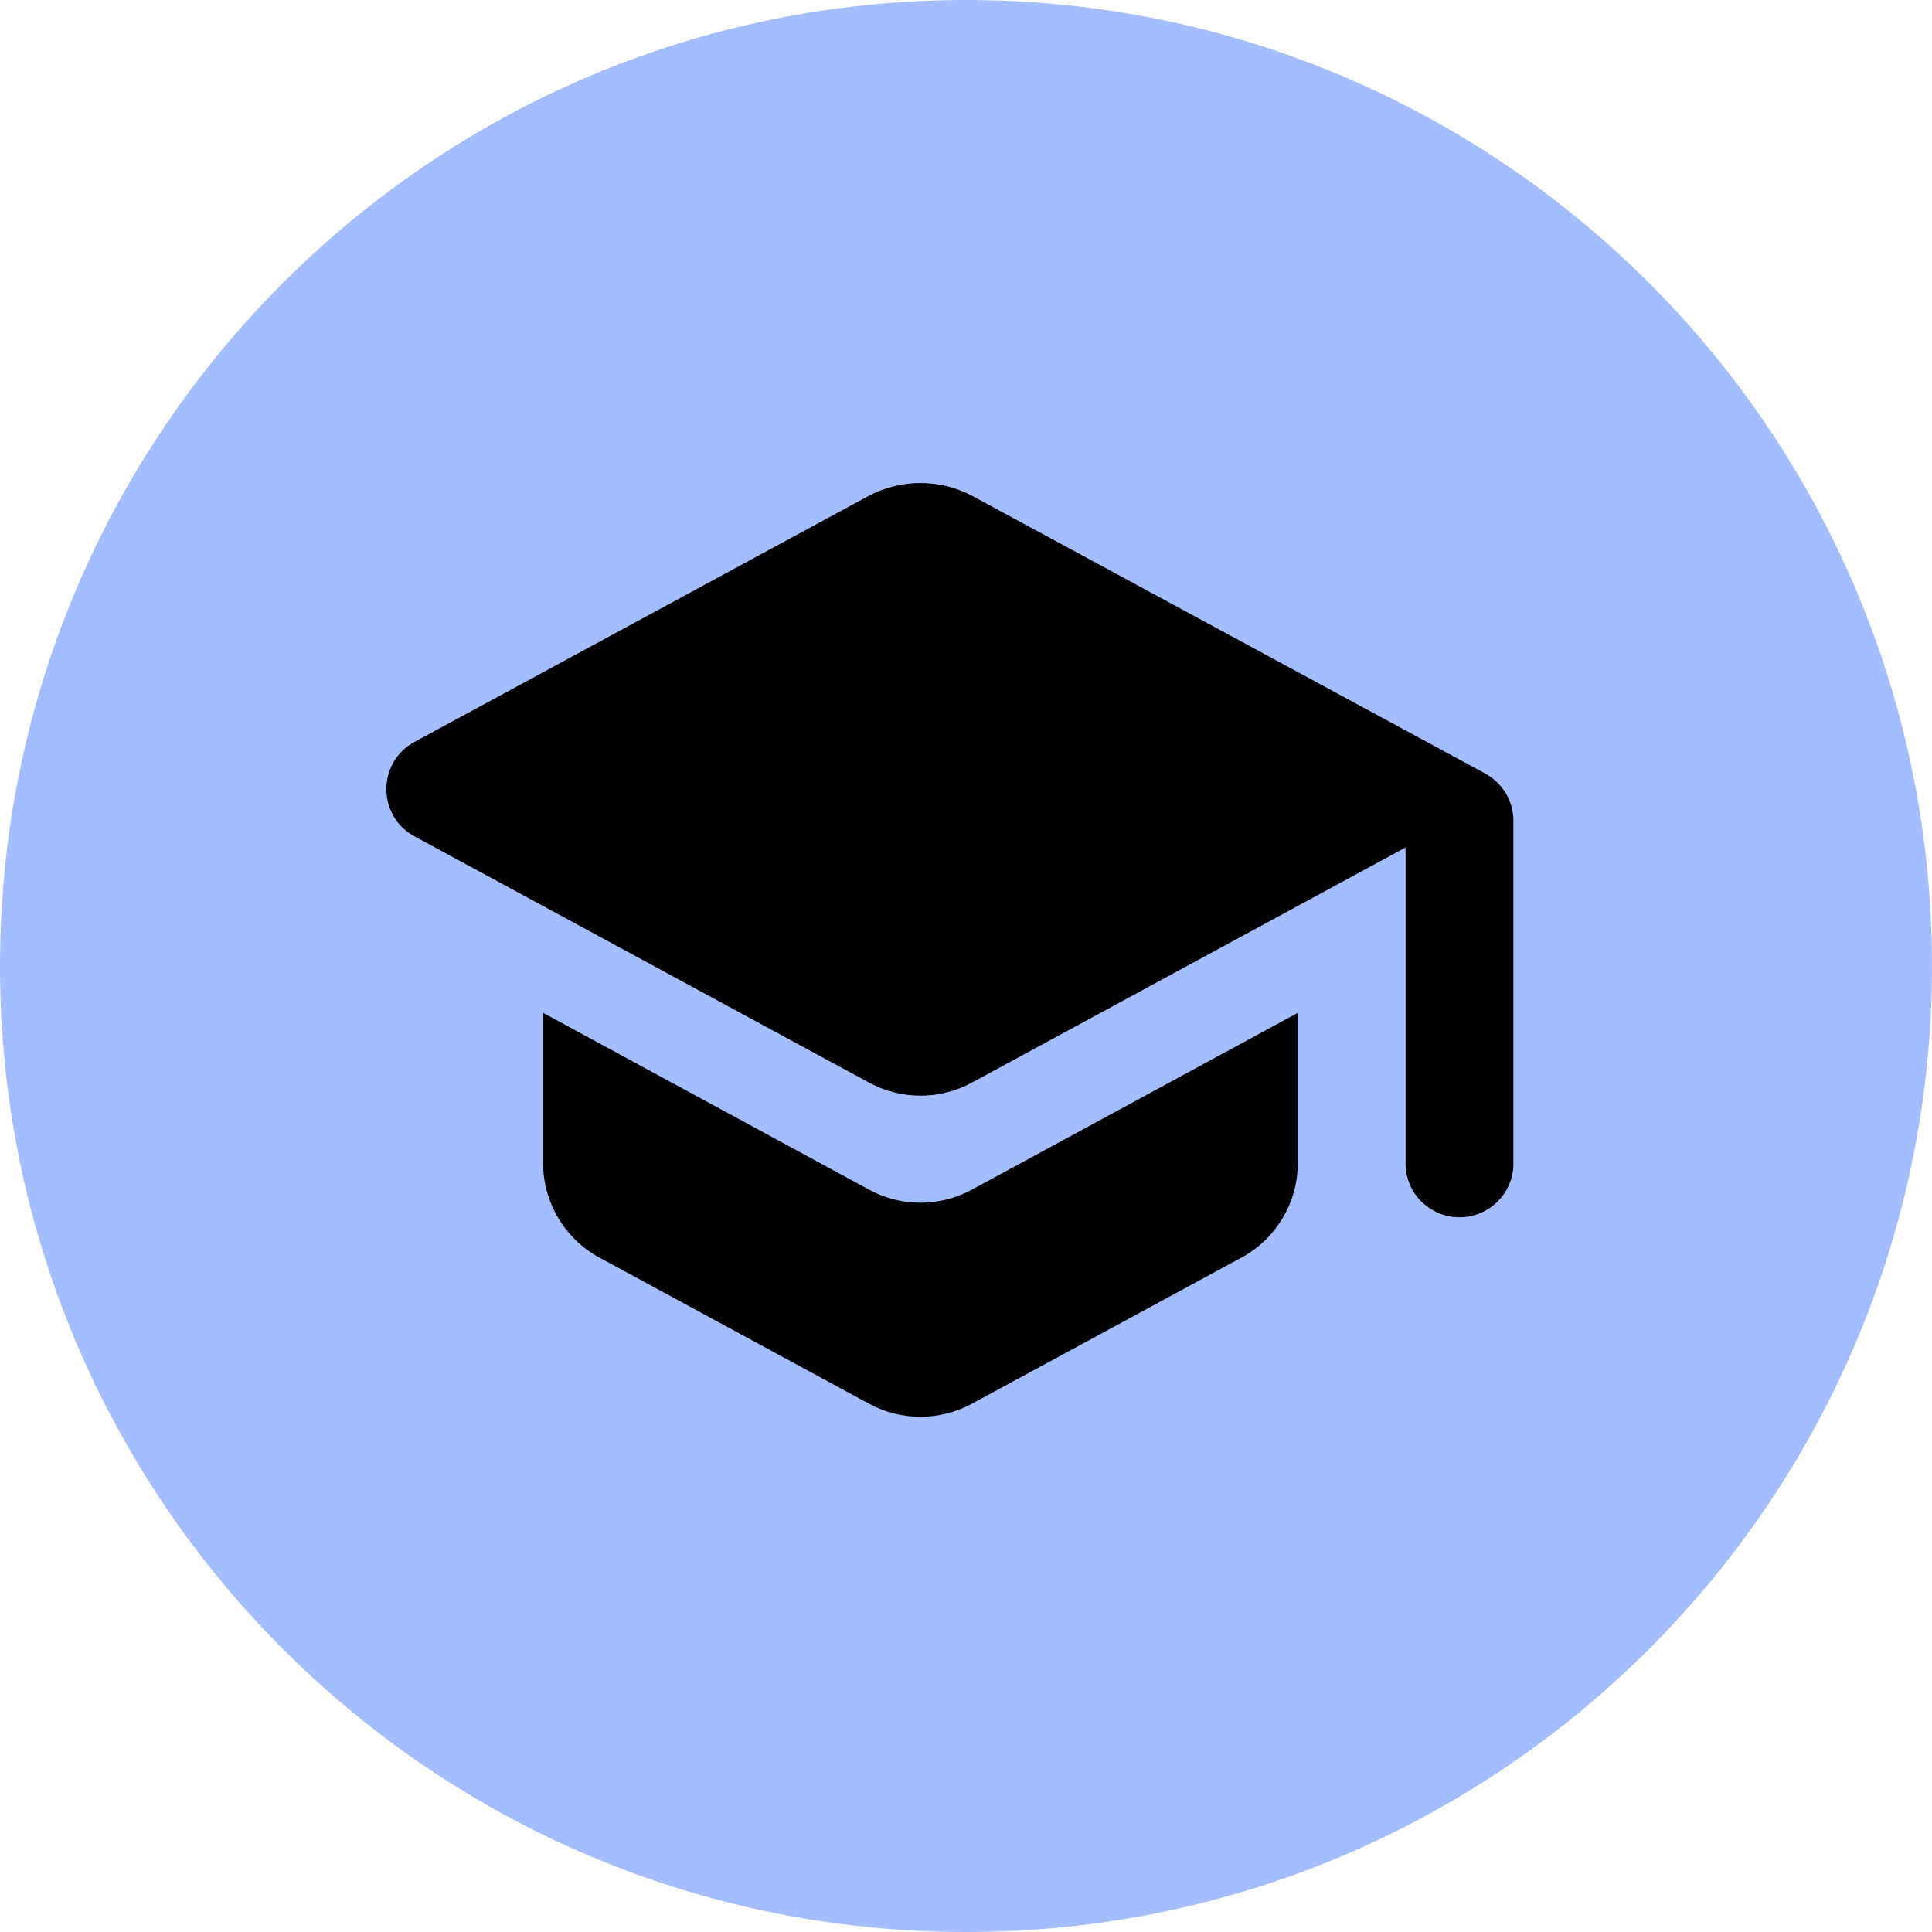
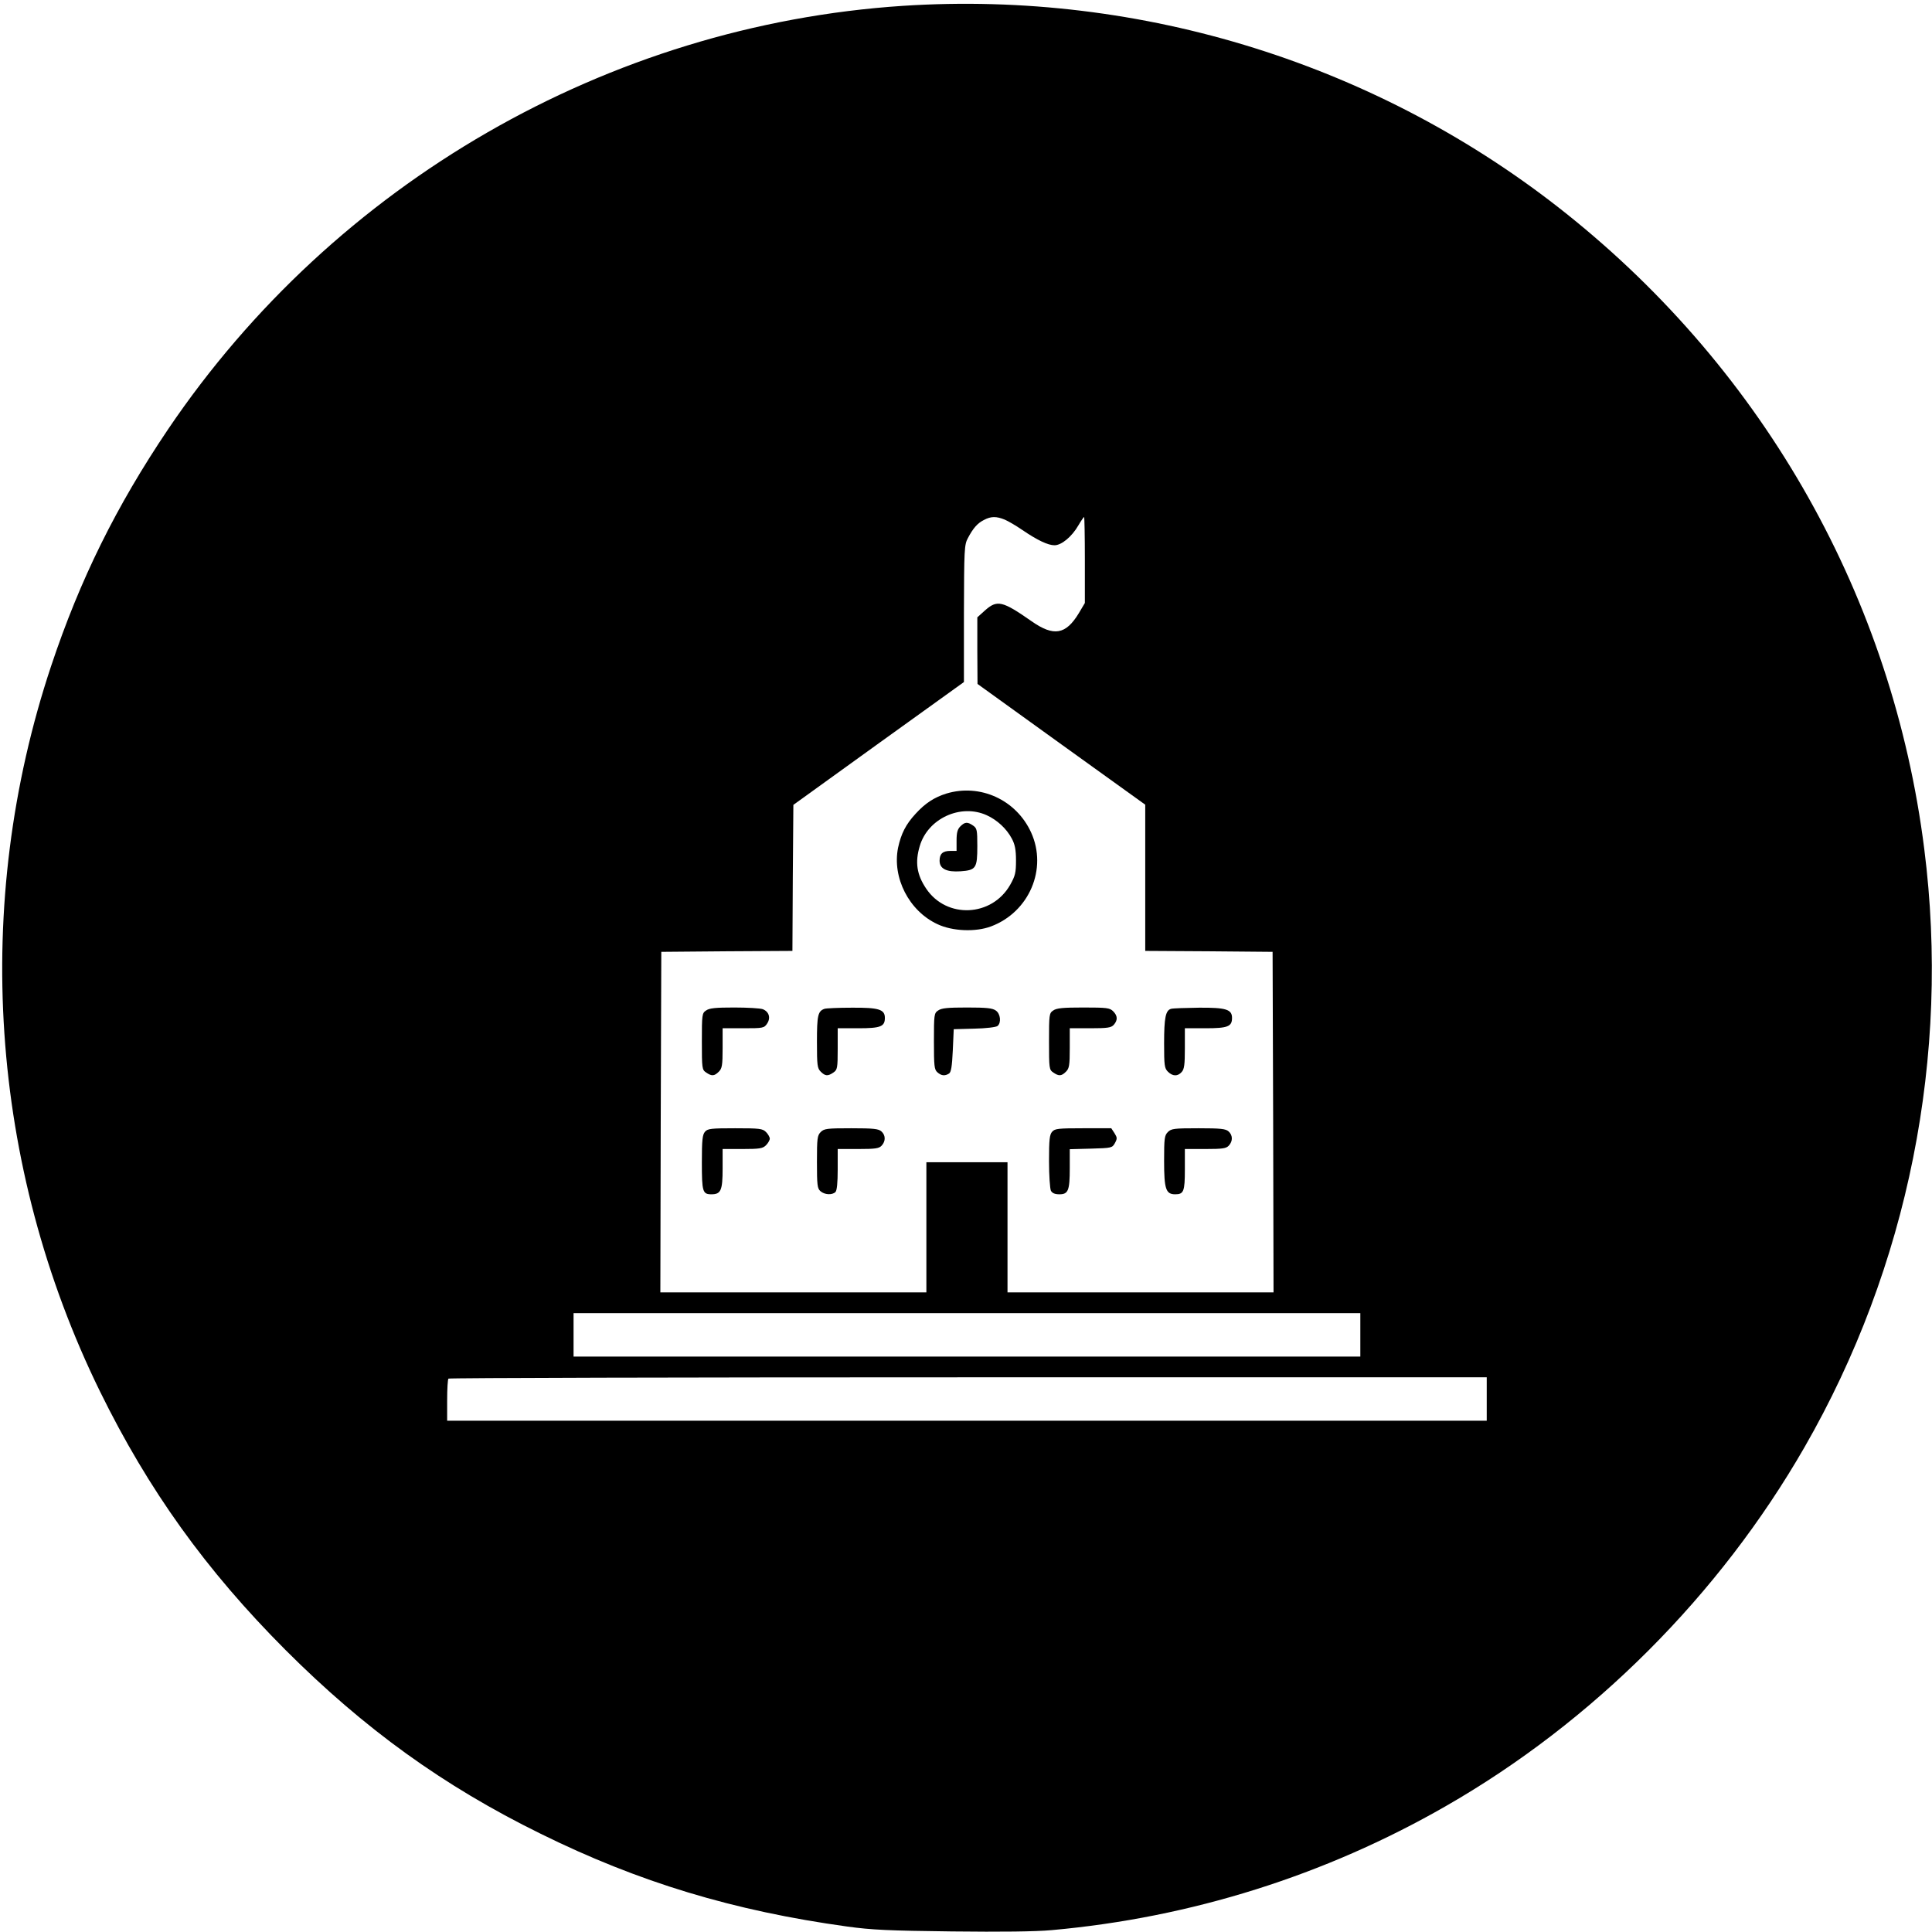
- <svg xmlns="http://www.w3.org/2000/svg" width="60" height="60" viewBox="0 0 60 60" fill="none">
-   <circle cx="30" cy="30" r="30" fill="#A4BDFF" />
-   <path d="M16.867 31.455V36.126C16.867 37.339 17.537 38.469 18.608 39.051L26.979 43.589C27.983 44.137 29.188 44.137 30.193 43.589L38.563 39.051C39.634 38.469 40.304 37.339 40.304 36.126V31.455L30.193 36.94C29.188 37.489 27.983 37.489 26.979 36.94L16.867 31.455ZM26.979 15.399L12.866 23.045C11.711 23.676 11.711 25.338 12.866 25.97L26.979 33.616C27.983 34.164 29.188 34.164 30.193 33.616L43.652 26.319V36.142C43.652 37.056 44.405 37.804 45.326 37.804C46.247 37.804 47 37.056 47 36.142V25.488C47 24.873 46.665 24.325 46.13 24.025L30.193 15.399C29.698 15.137 29.146 15 28.586 15C28.025 15 27.473 15.137 26.979 15.399Z" fill="black" />
+ <svg xmlns="http://www.w3.org/2000/svg" version="1.0" width="1024pt" height="1024pt" viewBox="0 0 1024 1024" preserveAspectRatio="xMidYMid meet">
+   <g transform="translate(0,1024) scale(0.1,-0.1)" fill="#000000" stroke="none">
+     <path d="M4785 10209 c-1562 -103 -3011 -938 -3894 -2244 -275 -408 -467 -796 -620 -1255 -420 -1261 -327 -2649 259 -3845 257 -523 561 -947 984 -1371 417 -417 836 -720 1351 -973 520 -257 1023 -409 1625 -492 130 -18 220 -22 555 -26 263 -3 444 -1 530 7 737 66 1448 290 2086 656 781 447 1453 1120 1903 1903 550 956 774 2076 635 3171 -167 1326 -842 2525 -1895 3366 -990 791 -2250 1186 -3519 1103z m540 -2723 c19 -8 60 -32 92 -54 82 -56 138 -82 172 -82 37 0 92 45 127 106 14 24 28 44 30 44 2 0 4 -103 4 -228 l0 -228 -32 -54 c-69 -114 -133 -125 -250 -43 -156 109 -183 115 -248 57 l-40 -36 0 -177 1 -176 444 -320 445 -320 0 -387 0 -388 338 -2 337 -3 3 -902 2 -903 -705 0 -705 0 0 345 0 345 -215 0 -215 0 0 -345 0 -345 -705 0 -705 0 2 903 3 902 347 3 348 2 2 387 3 387 452 326 452 325 0 363 c1 341 2 365 21 400 28 53 51 79 85 96 37 20 66 20 110 2z m1885 -4321 l0 -115 -2085 0 -2085 0 0 115 0 115 2085 0 2085 0 0 -115z m670 -340 l0 -115 -2755 0 -2755 0 0 108 c0 60 3 112 7 115 3 4 1243 7 2755 7 l2748 0 0 -115z" />
+     <path d="M5016 6034 c-64 -20 -112 -51 -163 -107 -52 -56 -77 -106 -93 -180 -32 -159 58 -335 208 -405 80 -38 203 -43 285 -12 202 76 300 305 212 498 -79 173 -270 260 -449 206z m214 -115 c55 -25 105 -71 133 -124 16 -30 22 -58 22 -115 0 -66 -4 -82 -31 -130 -97 -170 -337 -181 -445 -20 -50 74 -60 140 -34 226 43 146 217 226 355 163z" />
+     <path d="M5090 5860 c-15 -15 -20 -33 -20 -75 l0 -55 -33 0 c-40 0 -57 -15 -57 -52 0 -43 37 -61 111 -56 82 6 89 16 89 134 0 85 -2 94 -22 108 -30 21 -44 20 -68 -4z" />
+     <path d="M3742 4884 c-21 -14 -22 -22 -22 -164 0 -142 1 -150 22 -164 30 -21 44 -20 68 4 17 17 20 33 20 125 l0 105 110 0 c105 0 110 1 126 25 20 30 10 63 -23 76 -13 5 -82 9 -151 9 -99 0 -132 -3 -150 -16z" />
+     <path d="M4370 4893 c-35 -12 -40 -35 -40 -175 0 -125 2 -140 20 -158 24 -24 38 -25 68 -4 20 14 22 23 22 125 l0 109 109 0 c119 0 141 9 141 55 0 45 -32 55 -175 54 -71 0 -137 -3 -145 -6z" />
+     <path d="M4972 4884 c-21 -14 -22 -22 -22 -163 0 -131 2 -150 18 -164 21 -19 40 -21 62 -7 11 7 16 37 20 122 l5 113 109 3 c61 1 116 8 123 14 21 17 16 65 -9 82 -18 13 -51 16 -153 16 -102 0 -135 -3 -153 -16z" />
+     <path d="M5582 4884 c-21 -14 -22 -22 -22 -164 0 -142 1 -150 22 -164 30 -21 44 -20 68 4 17 17 20 33 20 125 l0 105 108 0 c93 0 111 3 125 18 22 25 21 48 -3 72 -18 18 -33 20 -158 20 -108 0 -142 -3 -160 -16z" />
+     <path d="M6207 4893 c-29 -8 -37 -46 -37 -184 0 -116 2 -131 20 -149 25 -25 52 -26 73 -2 14 15 17 40 17 125 l0 107 109 0 c119 0 141 9 141 55 0 45 -32 55 -175 54 -71 -1 -138 -3 -148 -6z" />
+     <path d="M3737 4242 c-14 -16 -17 -43 -17 -163 0 -156 4 -169 51 -169 50 0 59 21 59 136 l0 104 105 0 c92 0 108 3 125 20 11 11 20 27 20 35 0 8 -9 24 -20 35 -18 18 -33 20 -163 20 -127 0 -146 -2 -160 -18z" />
+     <path d="M4350 4240 c-18 -18 -20 -33 -20 -158 0 -122 2 -141 18 -155 22 -20 63 -22 80 -5 8 8 12 49 12 120 l0 108 108 0 c93 0 111 3 125 18 22 24 21 55 -1 75 -15 14 -42 17 -160 17 -129 0 -144 -2 -162 -20z" />
+     <path d="M5577 4242 c-14 -15 -17 -42 -17 -156 0 -76 5 -146 10 -157 7 -13 21 -19 45 -19 47 0 55 20 55 139 l0 100 112 3 c110 3 113 4 127 29 13 24 13 29 -2 53 l-17 26 -149 0 c-131 0 -150 -2 -164 -18z" />
+     <path d="M6190 4240 c-18 -18 -20 -33 -20 -153 0 -149 9 -177 59 -177 45 0 51 15 51 132 l0 108 108 0 c93 0 111 3 125 18 22 24 21 55 -1 75 -15 14 -42 17 -160 17 -129 0 -144 -2 -162 -20z" />
+   </g>
</svg>
